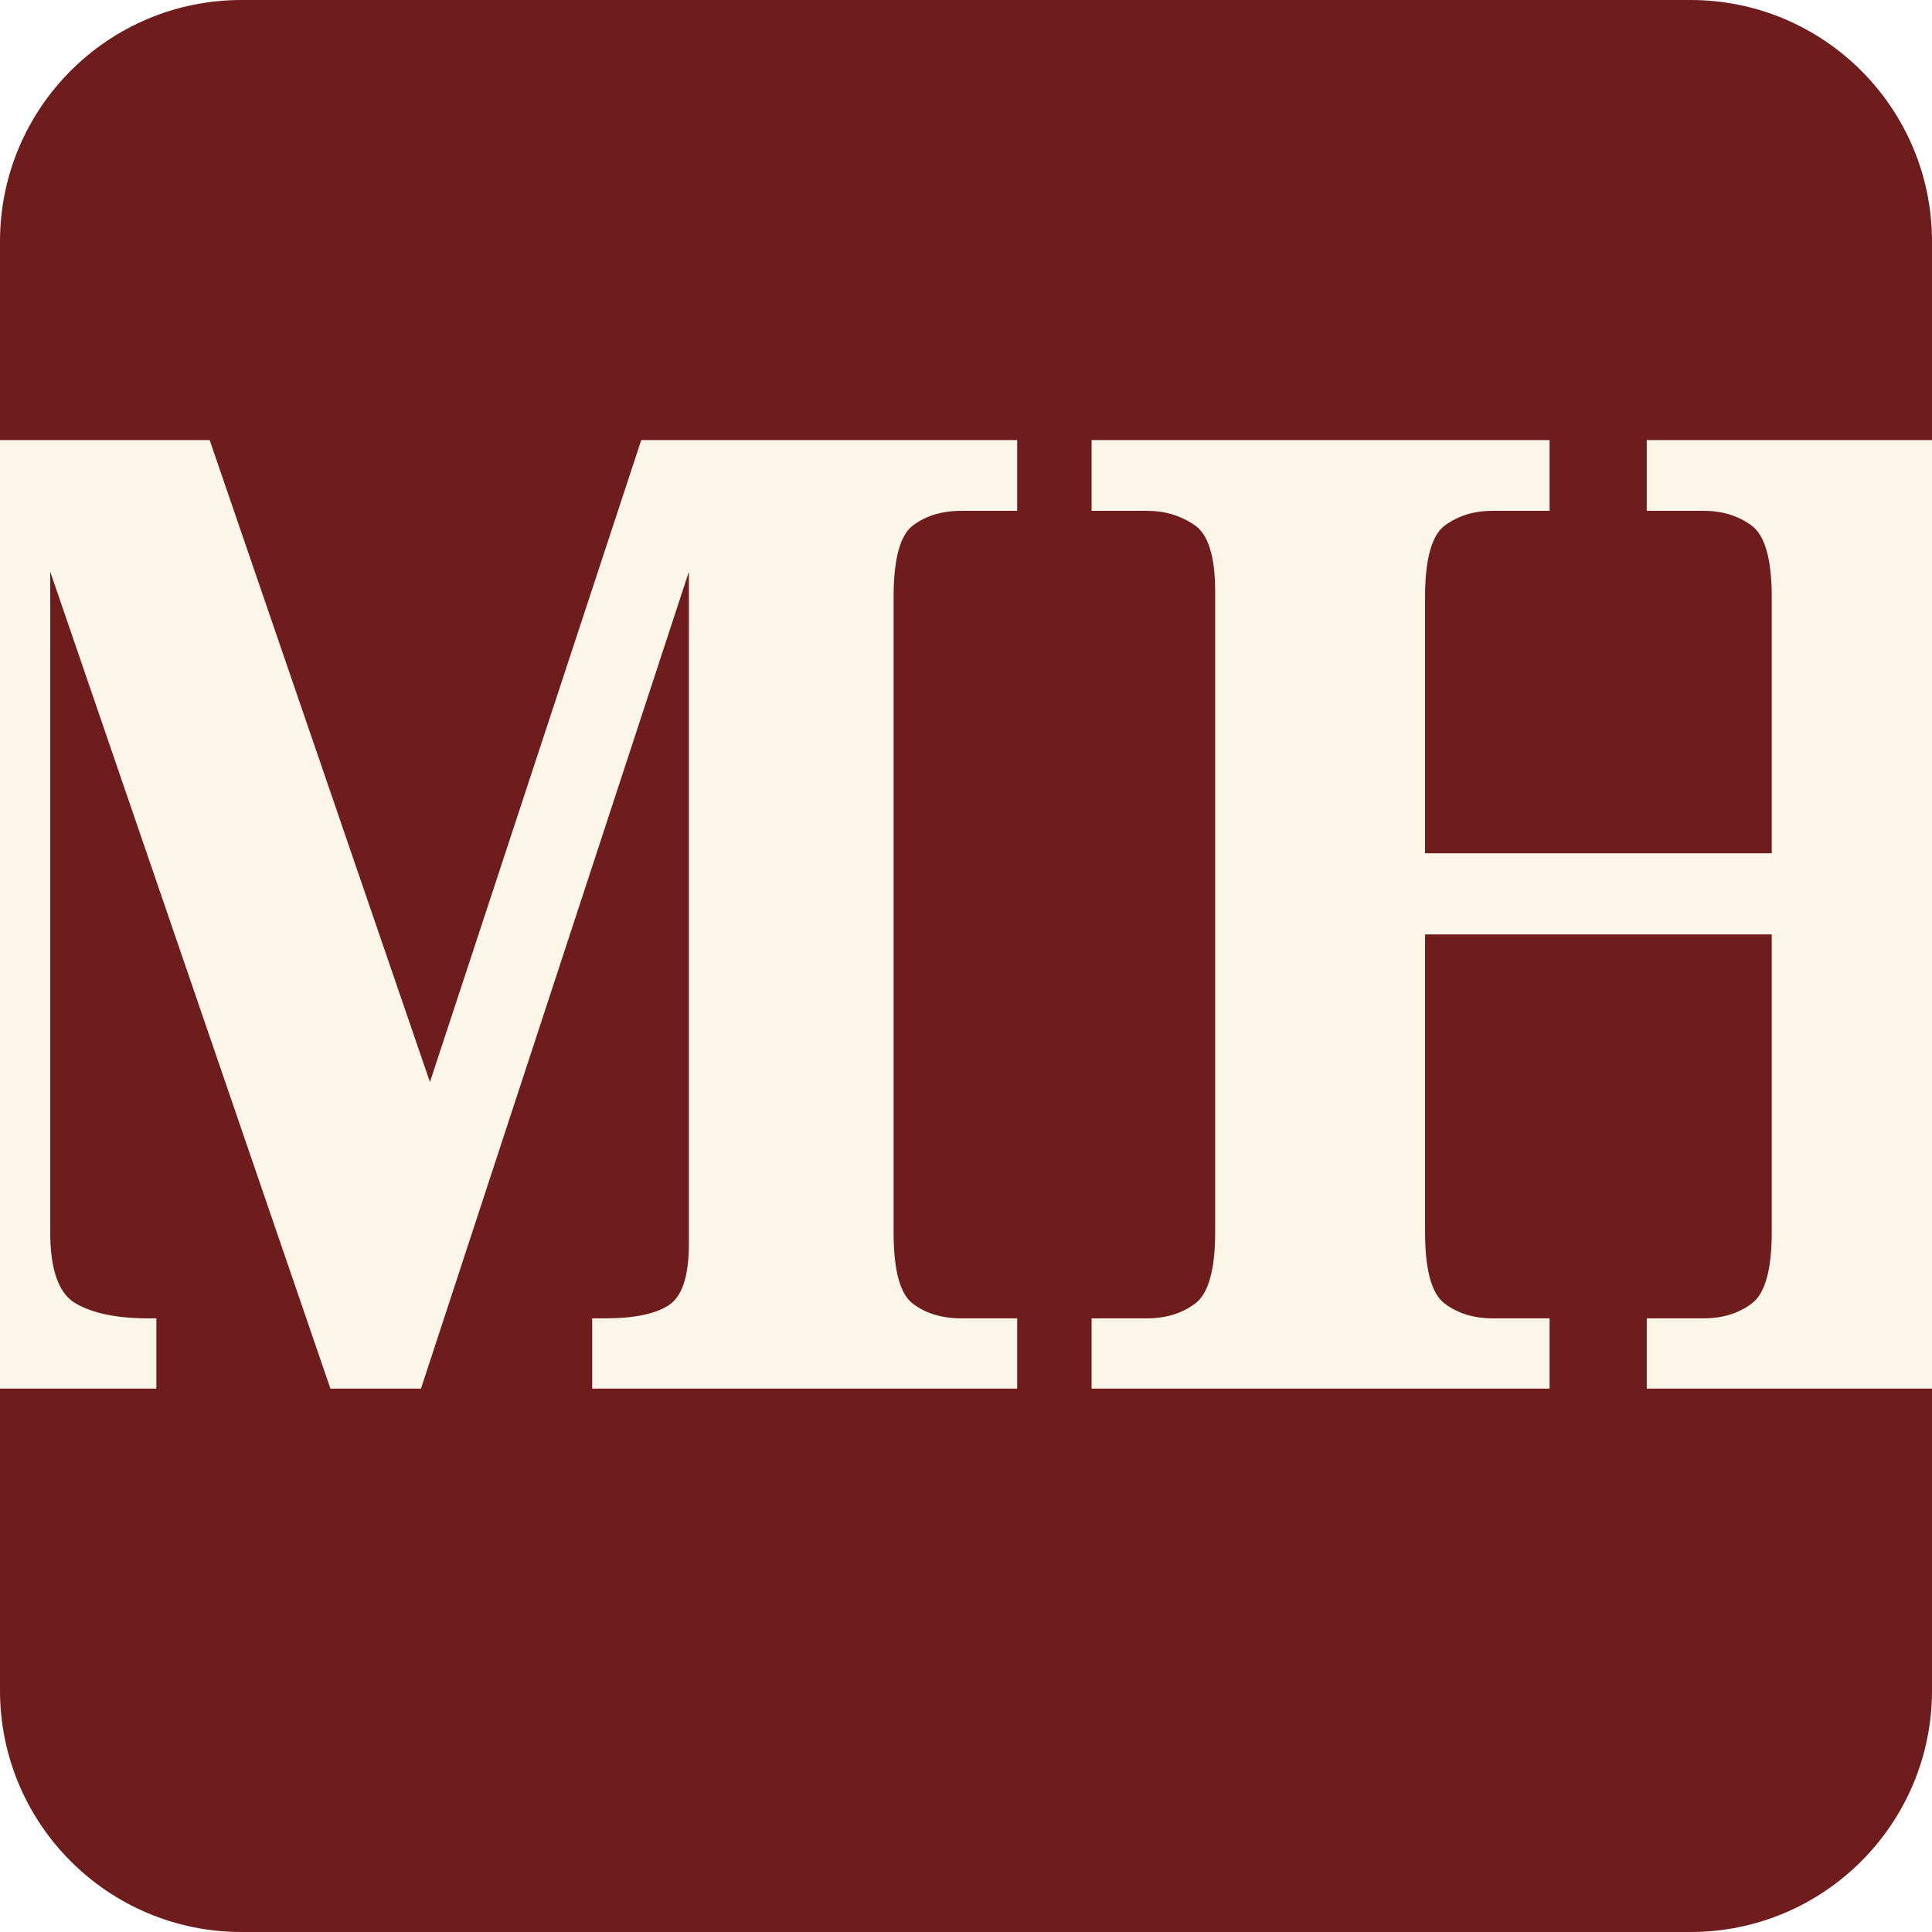
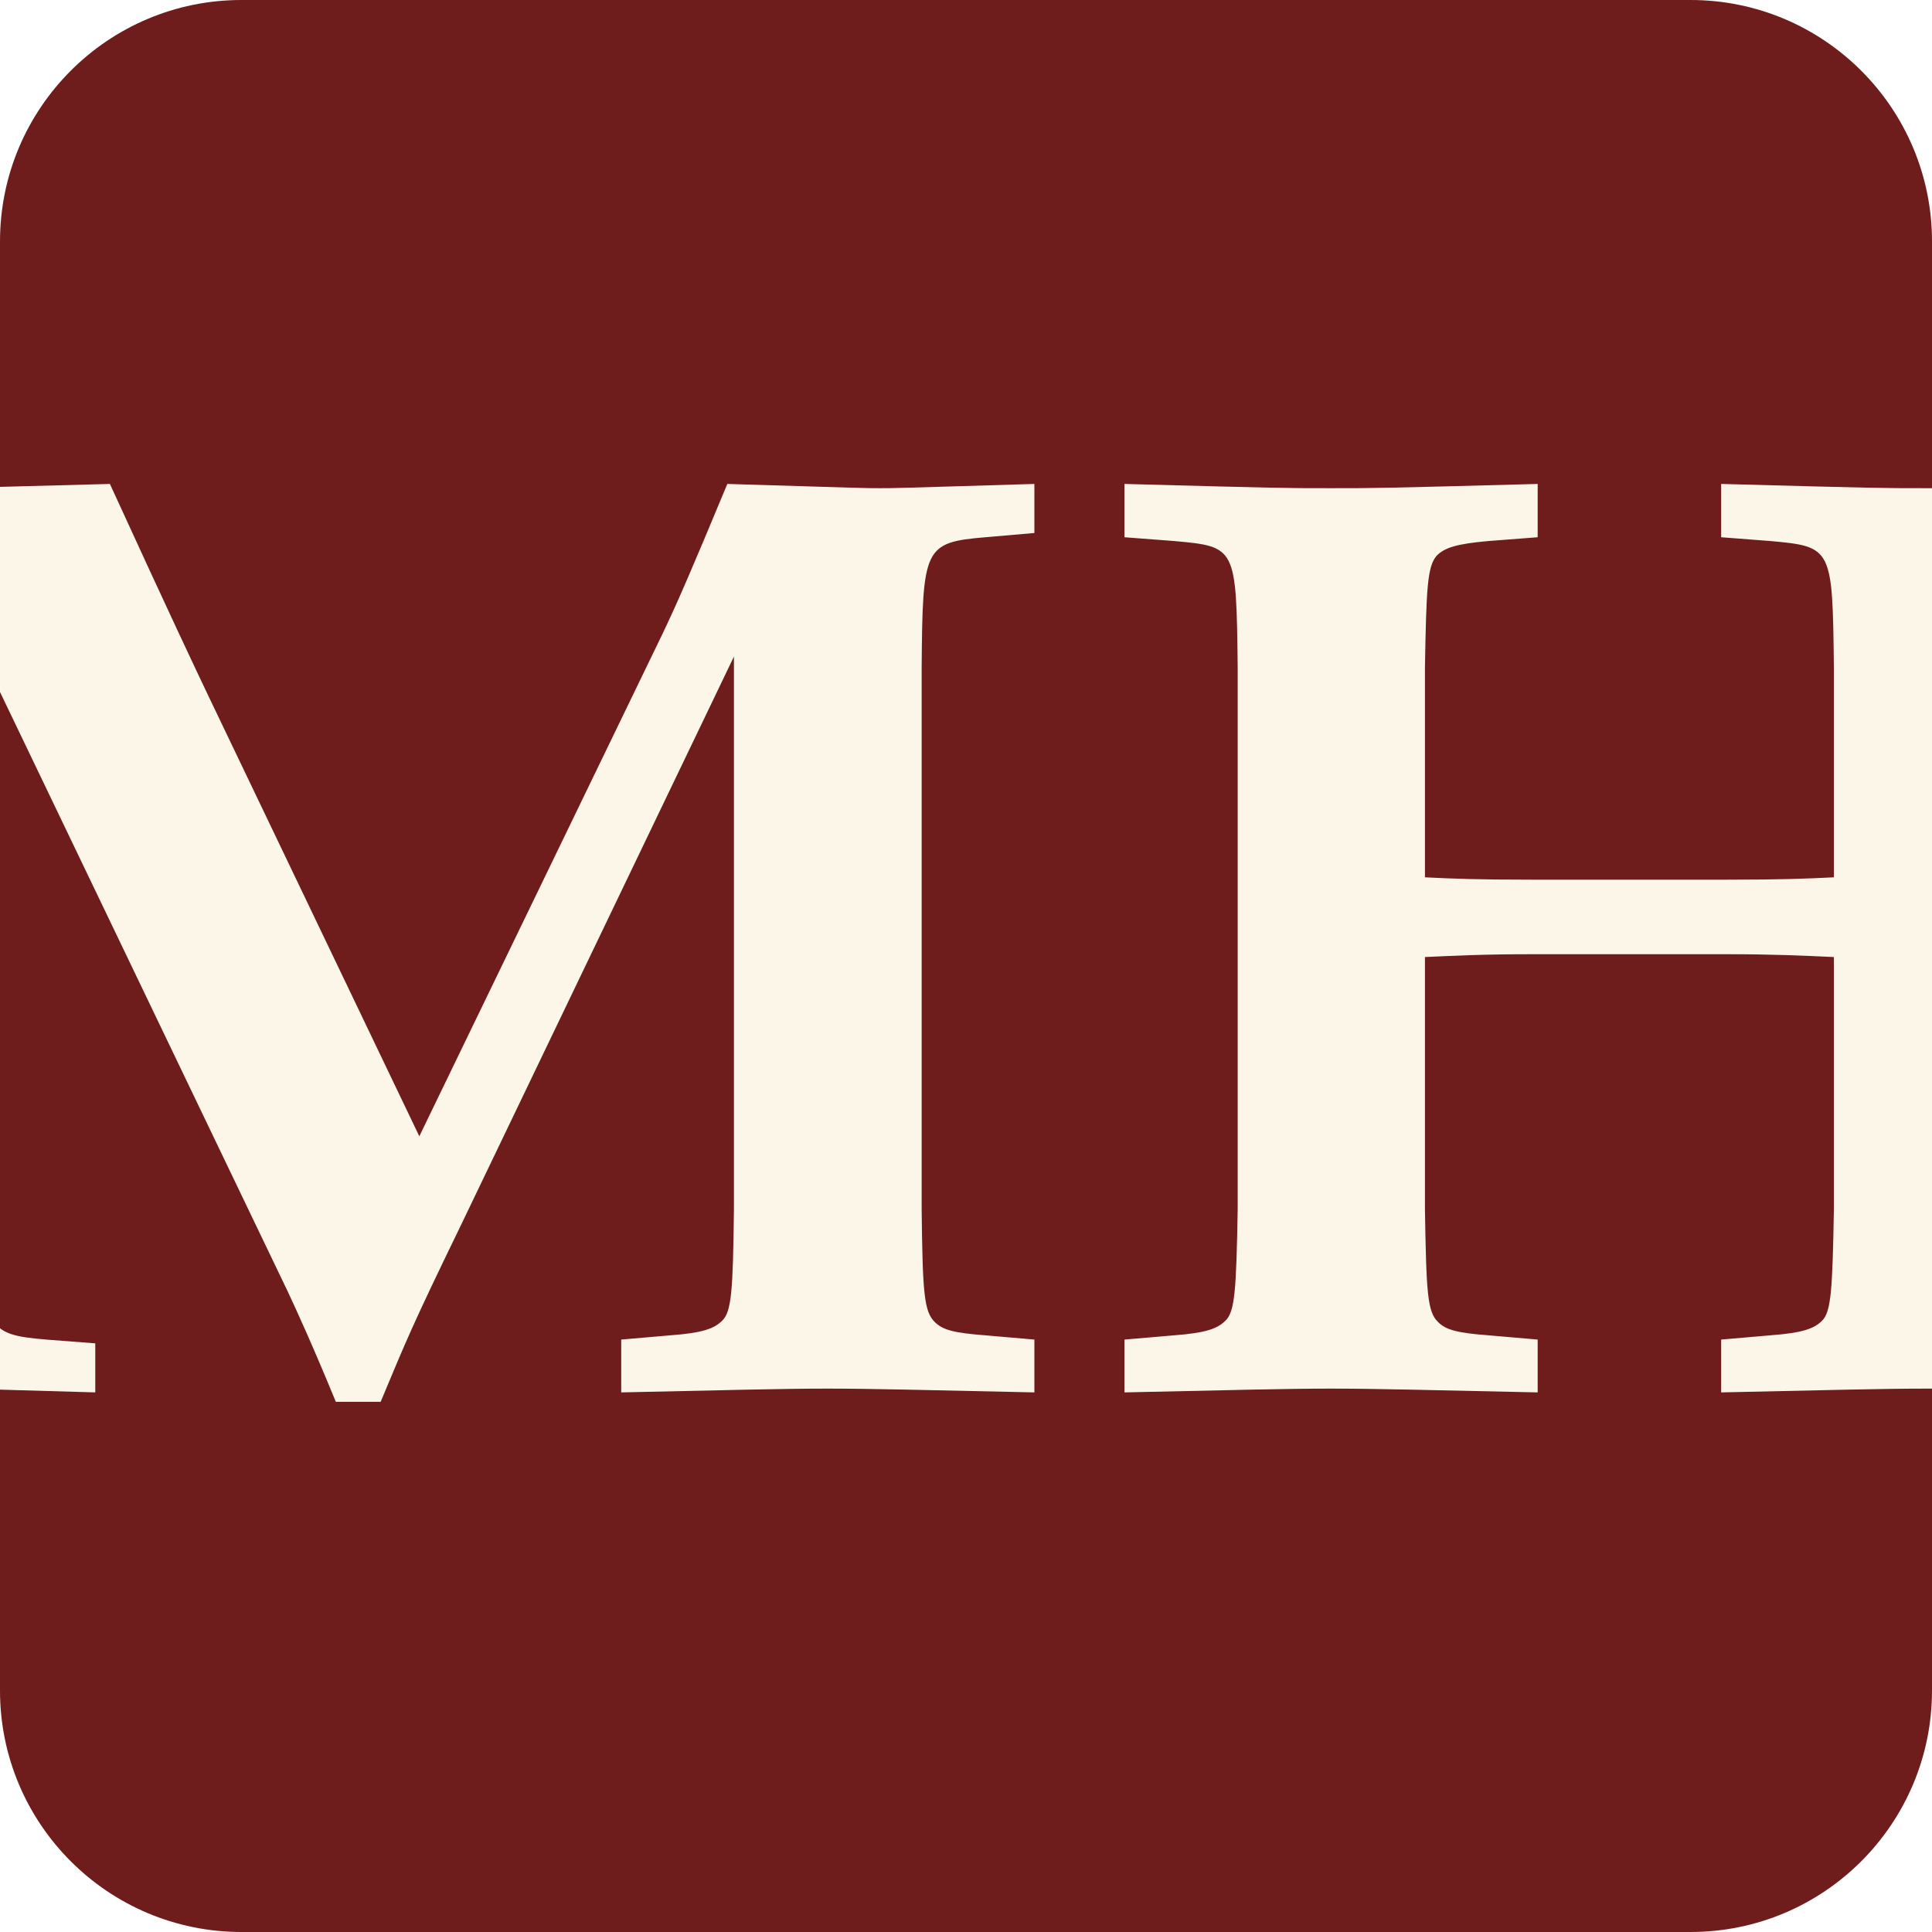
<svg xmlns="http://www.w3.org/2000/svg" viewBox="0 0 64 64">
  <rect width="64" height="64" rx="8" fill="#6e1c1c" />
-   <text x="32" y="46" text-anchor="middle" font-family="Cormorant Garamond, Garamond, serif" font-size="44" font-weight="600" fill="#fbf6e8">MH</text>
+   <text x="32" y="46" text-anchor="middle" font-family="Georgia, Palatino, serif" font-size="44" font-weight="600" fill="#fbf6e8">MH</text>
</svg>
